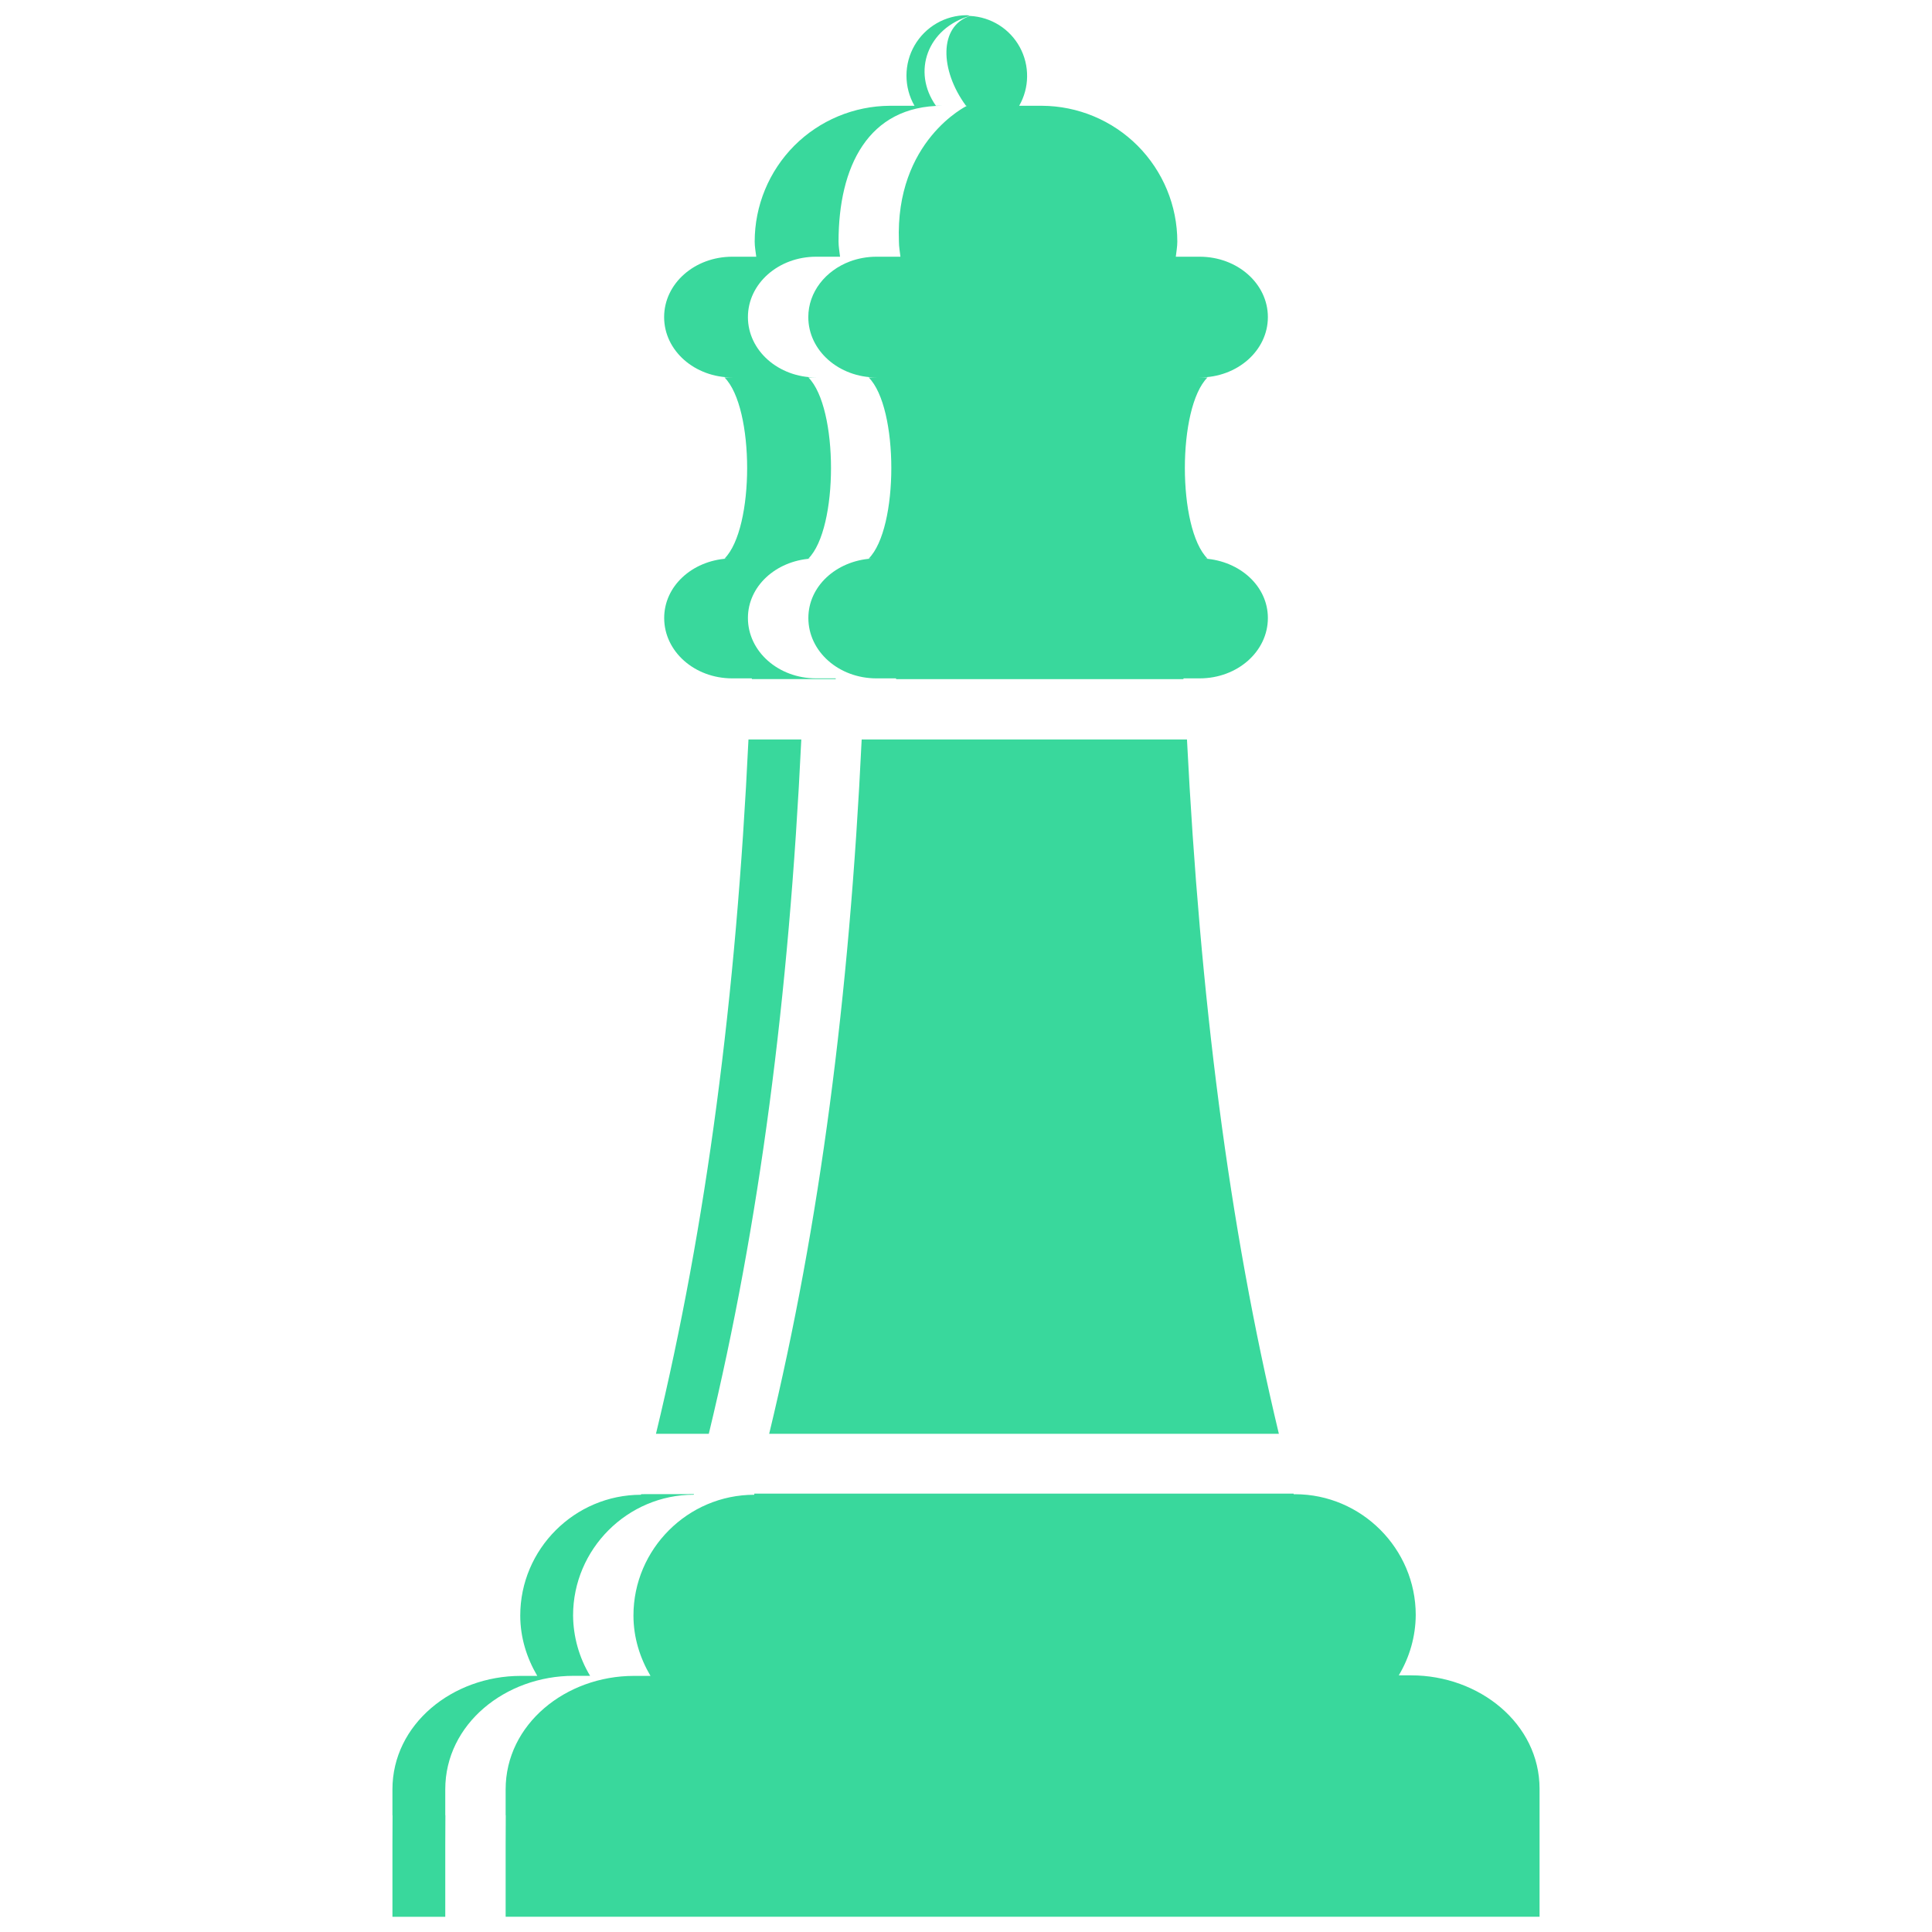
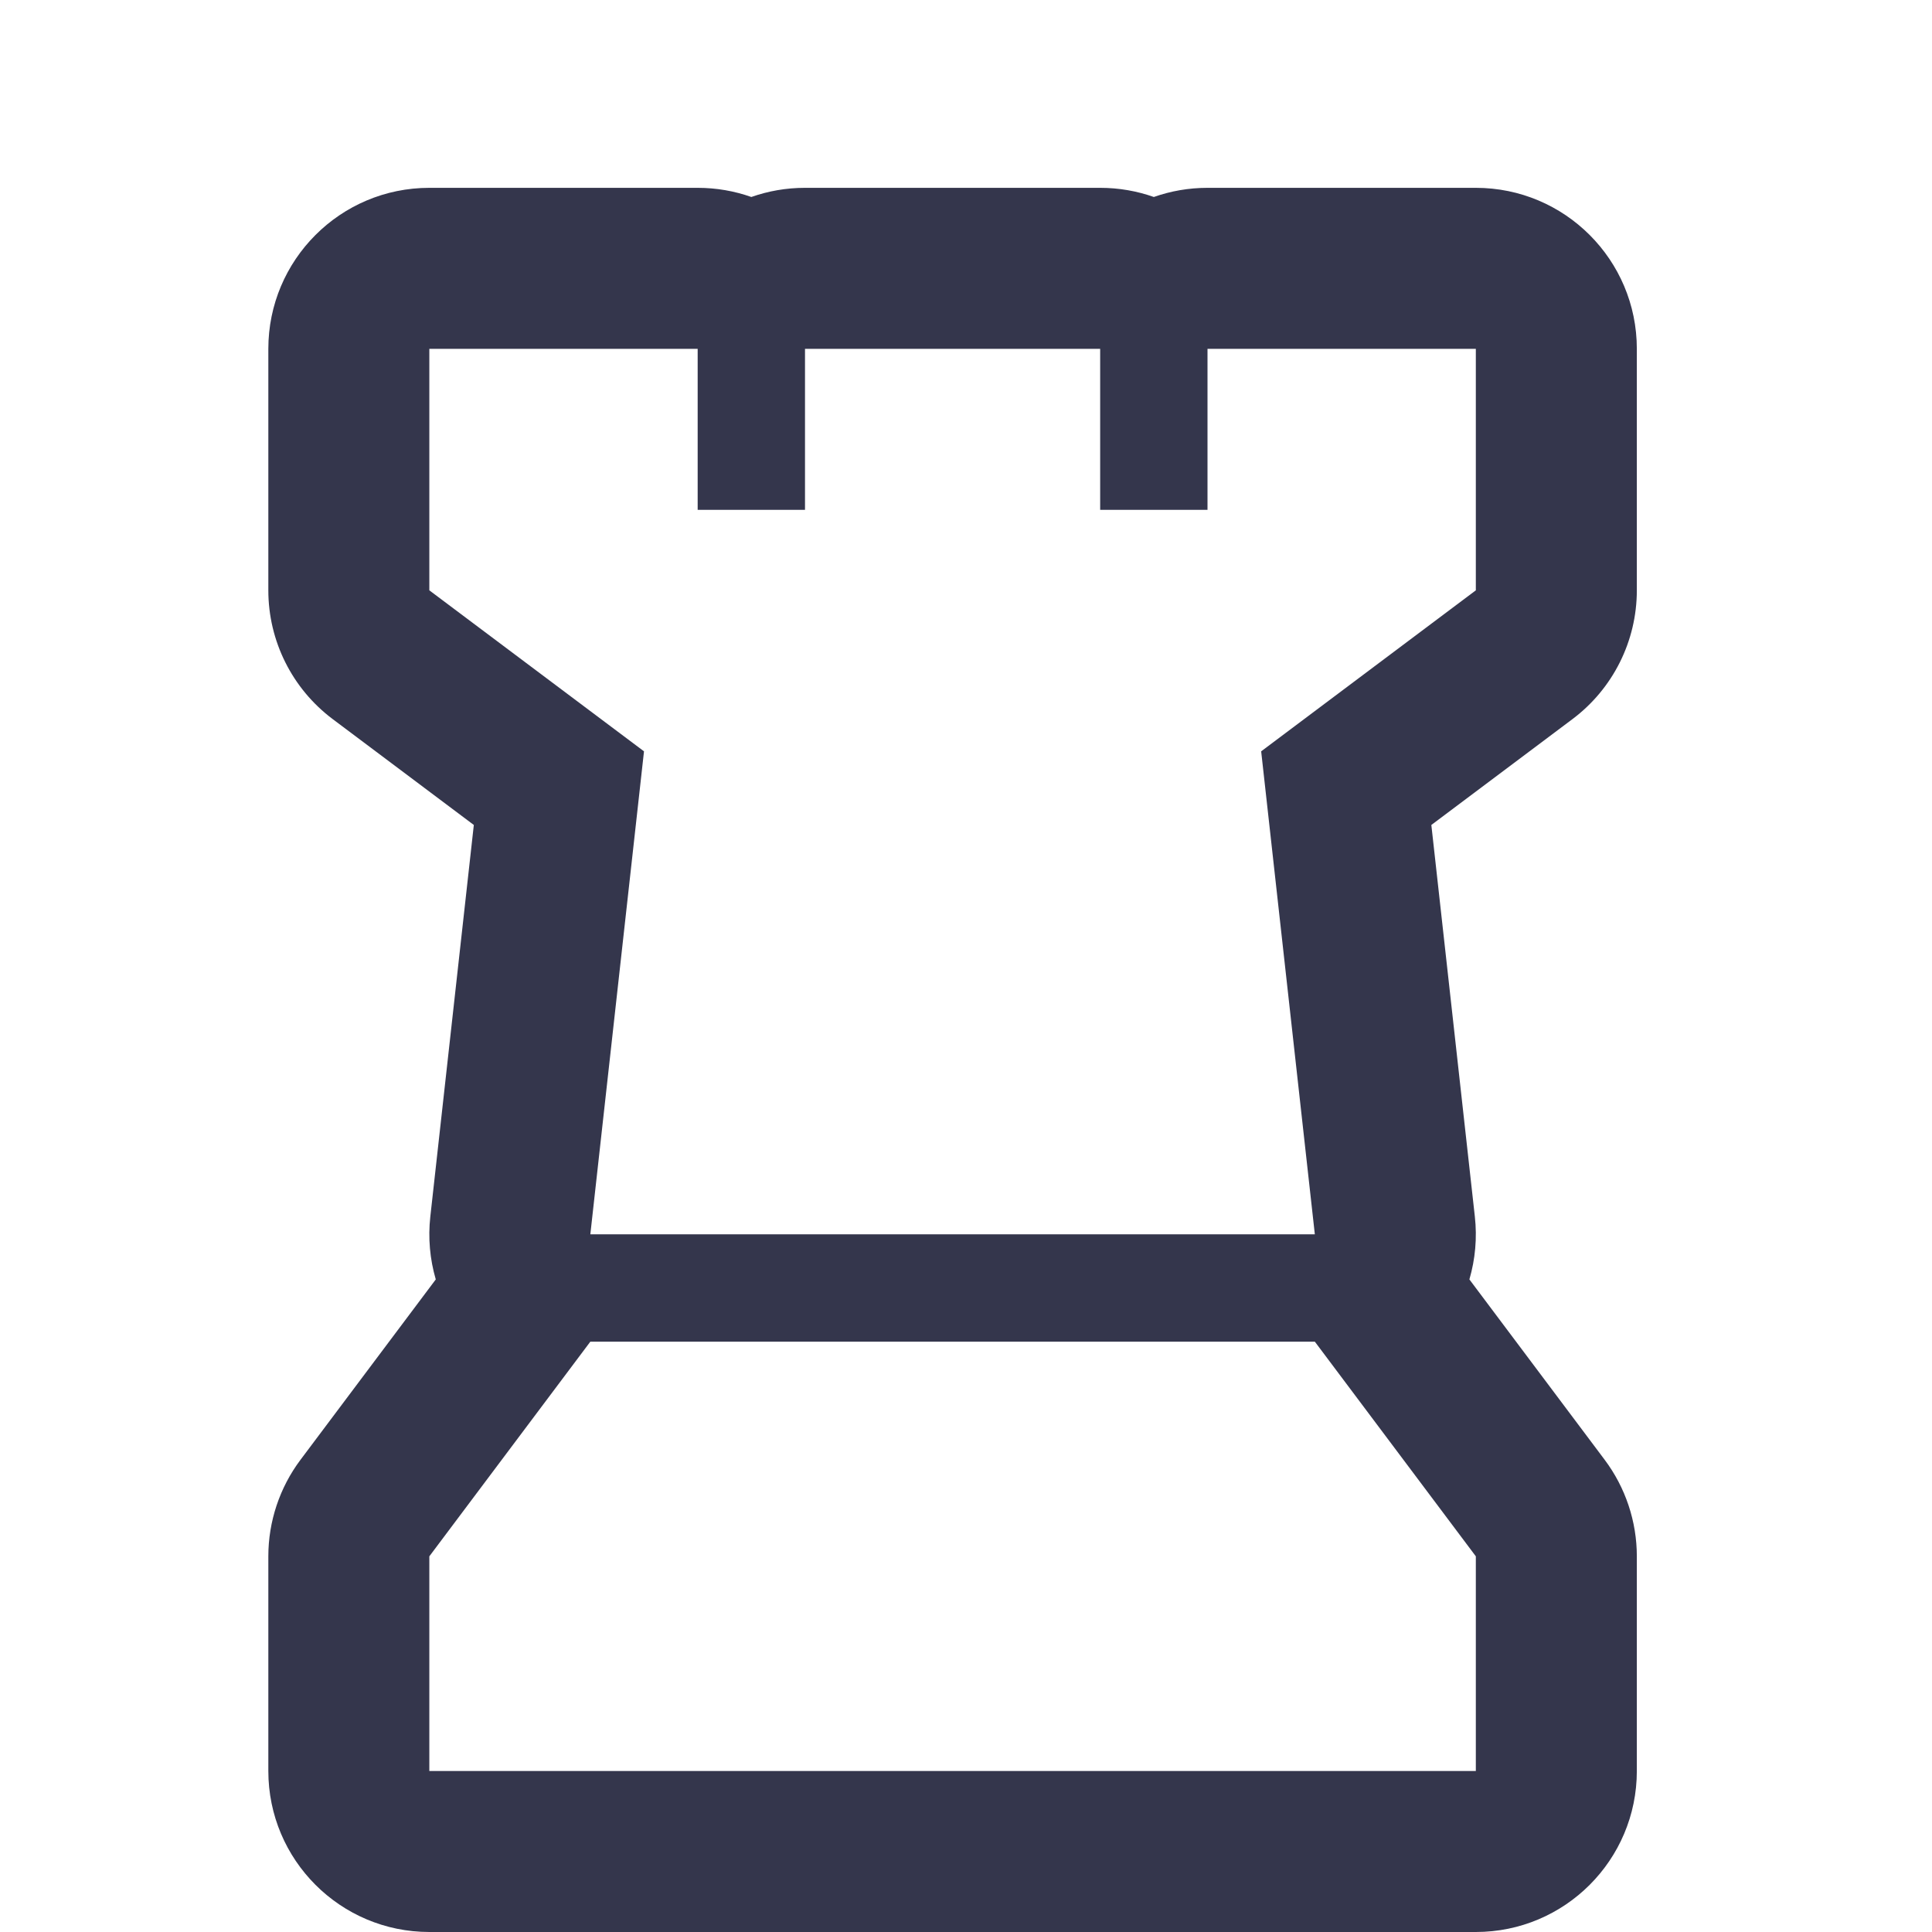
- <svg xmlns="http://www.w3.org/2000/svg" width="32" height="32" viewBox="0 0 32 32" fill="none">
-   <path d="M16.014 0.252C15.838 0.252 15.666 0.298 15.514 0.386C15.362 0.474 15.236 0.6 15.148 0.752C15.06 0.904 15.014 1.076 15.014 1.252C15.014 1.427 15.059 1.6 15.147 1.752H14.74C14.145 1.755 13.575 1.993 13.155 2.414C12.736 2.836 12.5 3.407 12.5 4.002C12.5 4.088 12.516 4.169 12.526 4.252H12.129C11.503 4.252 11 4.698 11 5.252C11 5.806 11.503 6.252 12.13 6.252H12C12.5 6.752 12.5 8.752 12 9.252H12.041C11.459 9.292 11.001 9.71 11.001 10.236C11.001 10.79 11.503 11.236 12.129 11.236H12.453V11.248H13.842V11.236H13.518C12.892 11.236 12.388 10.79 12.388 10.236C12.388 9.71 12.848 9.293 13.43 9.252H13.389C13.889 8.752 13.889 6.752 13.389 6.252H13.518C12.892 6.252 12.388 5.806 12.388 5.252C12.388 4.698 12.892 4.252 13.518 4.252H13.914C13.905 4.169 13.889 4.088 13.889 4.002C13.889 2.765 14.375 1.752 15.609 1.752H15.502C15.1 1.183 15.365 0.467 16.067 0.262C16.048 0.261 16.032 0.252 16.014 0.252ZM16.069 0.264C15.55 0.429 15.563 1.159 16 1.752H16.016C16.016 1.752 14.824 2.328 14.889 4.002C14.889 4.088 14.905 4.169 14.914 4.252H14.518C14.361 4.252 14.213 4.28 14.078 4.33C13.673 4.482 13.388 4.837 13.388 5.252C13.388 5.806 13.892 6.252 14.518 6.252H14.388C14.888 6.752 14.888 8.752 14.388 9.252H14.43C13.848 9.293 13.389 9.71 13.389 10.236C13.389 10.791 13.892 11.236 14.518 11.236H14.842V11.249H19.602V11.236H19.869C20.495 11.236 21 10.791 21 10.236C21 9.71 20.54 9.294 19.957 9.252H20C19.5 8.752 19.5 6.752 20 6.252H19.87C20.495 6.252 21 5.806 21 5.252C21 4.698 20.495 4.252 19.87 4.252H19.475C19.484 4.169 19.5 4.088 19.5 4.002C19.5 3.407 19.263 2.836 18.843 2.414C18.423 1.993 17.853 1.755 17.258 1.752H16.881C16.965 1.604 17.011 1.438 17.012 1.268C17.014 1.097 16.972 0.93 16.891 0.781C16.809 0.631 16.691 0.505 16.547 0.415C16.403 0.325 16.239 0.273 16.069 0.264ZM12.397 12.248C12.193 16.525 11.703 20.276 10.865 23.748H11.74C12.578 20.276 13.068 16.525 13.272 12.248H12.397ZM14.272 12.248C14.068 16.525 13.578 20.276 12.74 23.748H21.182C20.35 20.278 19.878 16.526 19.66 12.248H14.272ZM10.619 24.748L10.617 24.758C9.517 24.758 8.617 25.659 8.617 26.758C8.617 27.124 8.725 27.462 8.899 27.758H8.625C7.496 27.758 6.5 28.558 6.5 29.638V30.06L6.502 30.074L6.5 30.566V31.748H7.375V30.566L7.377 30.074C7.377 30.064 7.375 30.063 7.375 30.06V29.636C7.375 28.556 8.371 27.757 9.5 27.757H9.774C9.592 27.455 9.495 27.11 9.492 26.757C9.492 25.658 10.392 24.757 11.492 24.757L11.494 24.747L10.619 24.748ZM12.494 24.748L12.492 24.758C11.392 24.758 10.492 25.659 10.492 26.758C10.492 27.124 10.6 27.462 10.774 27.758H10.5C9.371 27.758 8.375 28.558 8.375 29.638V30.06L8.377 30.074L8.375 30.566V31.747H25.5V29.629C25.5 28.549 24.502 27.749 23.373 27.749H23.168C23.349 27.447 23.447 27.101 23.449 26.749C23.449 25.651 22.549 24.749 21.449 24.749H21.428L21.426 24.739H12.494V24.748Z" fill="#39D89C" />
+ <svg xmlns="http://www.w3.org/2000/svg" width="72" height="72" viewBox="0 0 72 72" fill="none">
+   <path fill-rule="evenodd" clip-rule="evenodd" d="M30 13V19H26V13H16V22L24 28L22 46H49L47 28L55 22V13H45V19H41V13H30ZM43 7.341C43.626 7.12 44.299 7 45 7H55C58.314 7 61 9.686 61 13V22C61 23.889 60.111 25.667 58.6 26.8L53.342 30.744L54.963 45.337C55.052 46.133 54.979 46.928 54.76 47.68L59.8 54.4C60.579 55.439 61 56.702 61 58V66C61 69.314 58.314 72 55 72H16C12.686 72 10 69.314 10 66V58C10 56.702 10.421 55.439 11.2 54.4L16.24 47.68C16.021 46.928 15.948 46.133 16.037 45.337L17.658 30.744L12.4 26.8C10.889 25.667 10 23.889 10 22V13C10 9.686 12.686 7 16 7H26C26.701 7 27.374 7.12 28 7.341C28.626 7.12 29.299 7 30 7H41C41.701 7 42.374 7.12 43 7.341ZM16 58V66H55V58L49 50H22L16 58Z" fill="#34364C" />
</svg>
